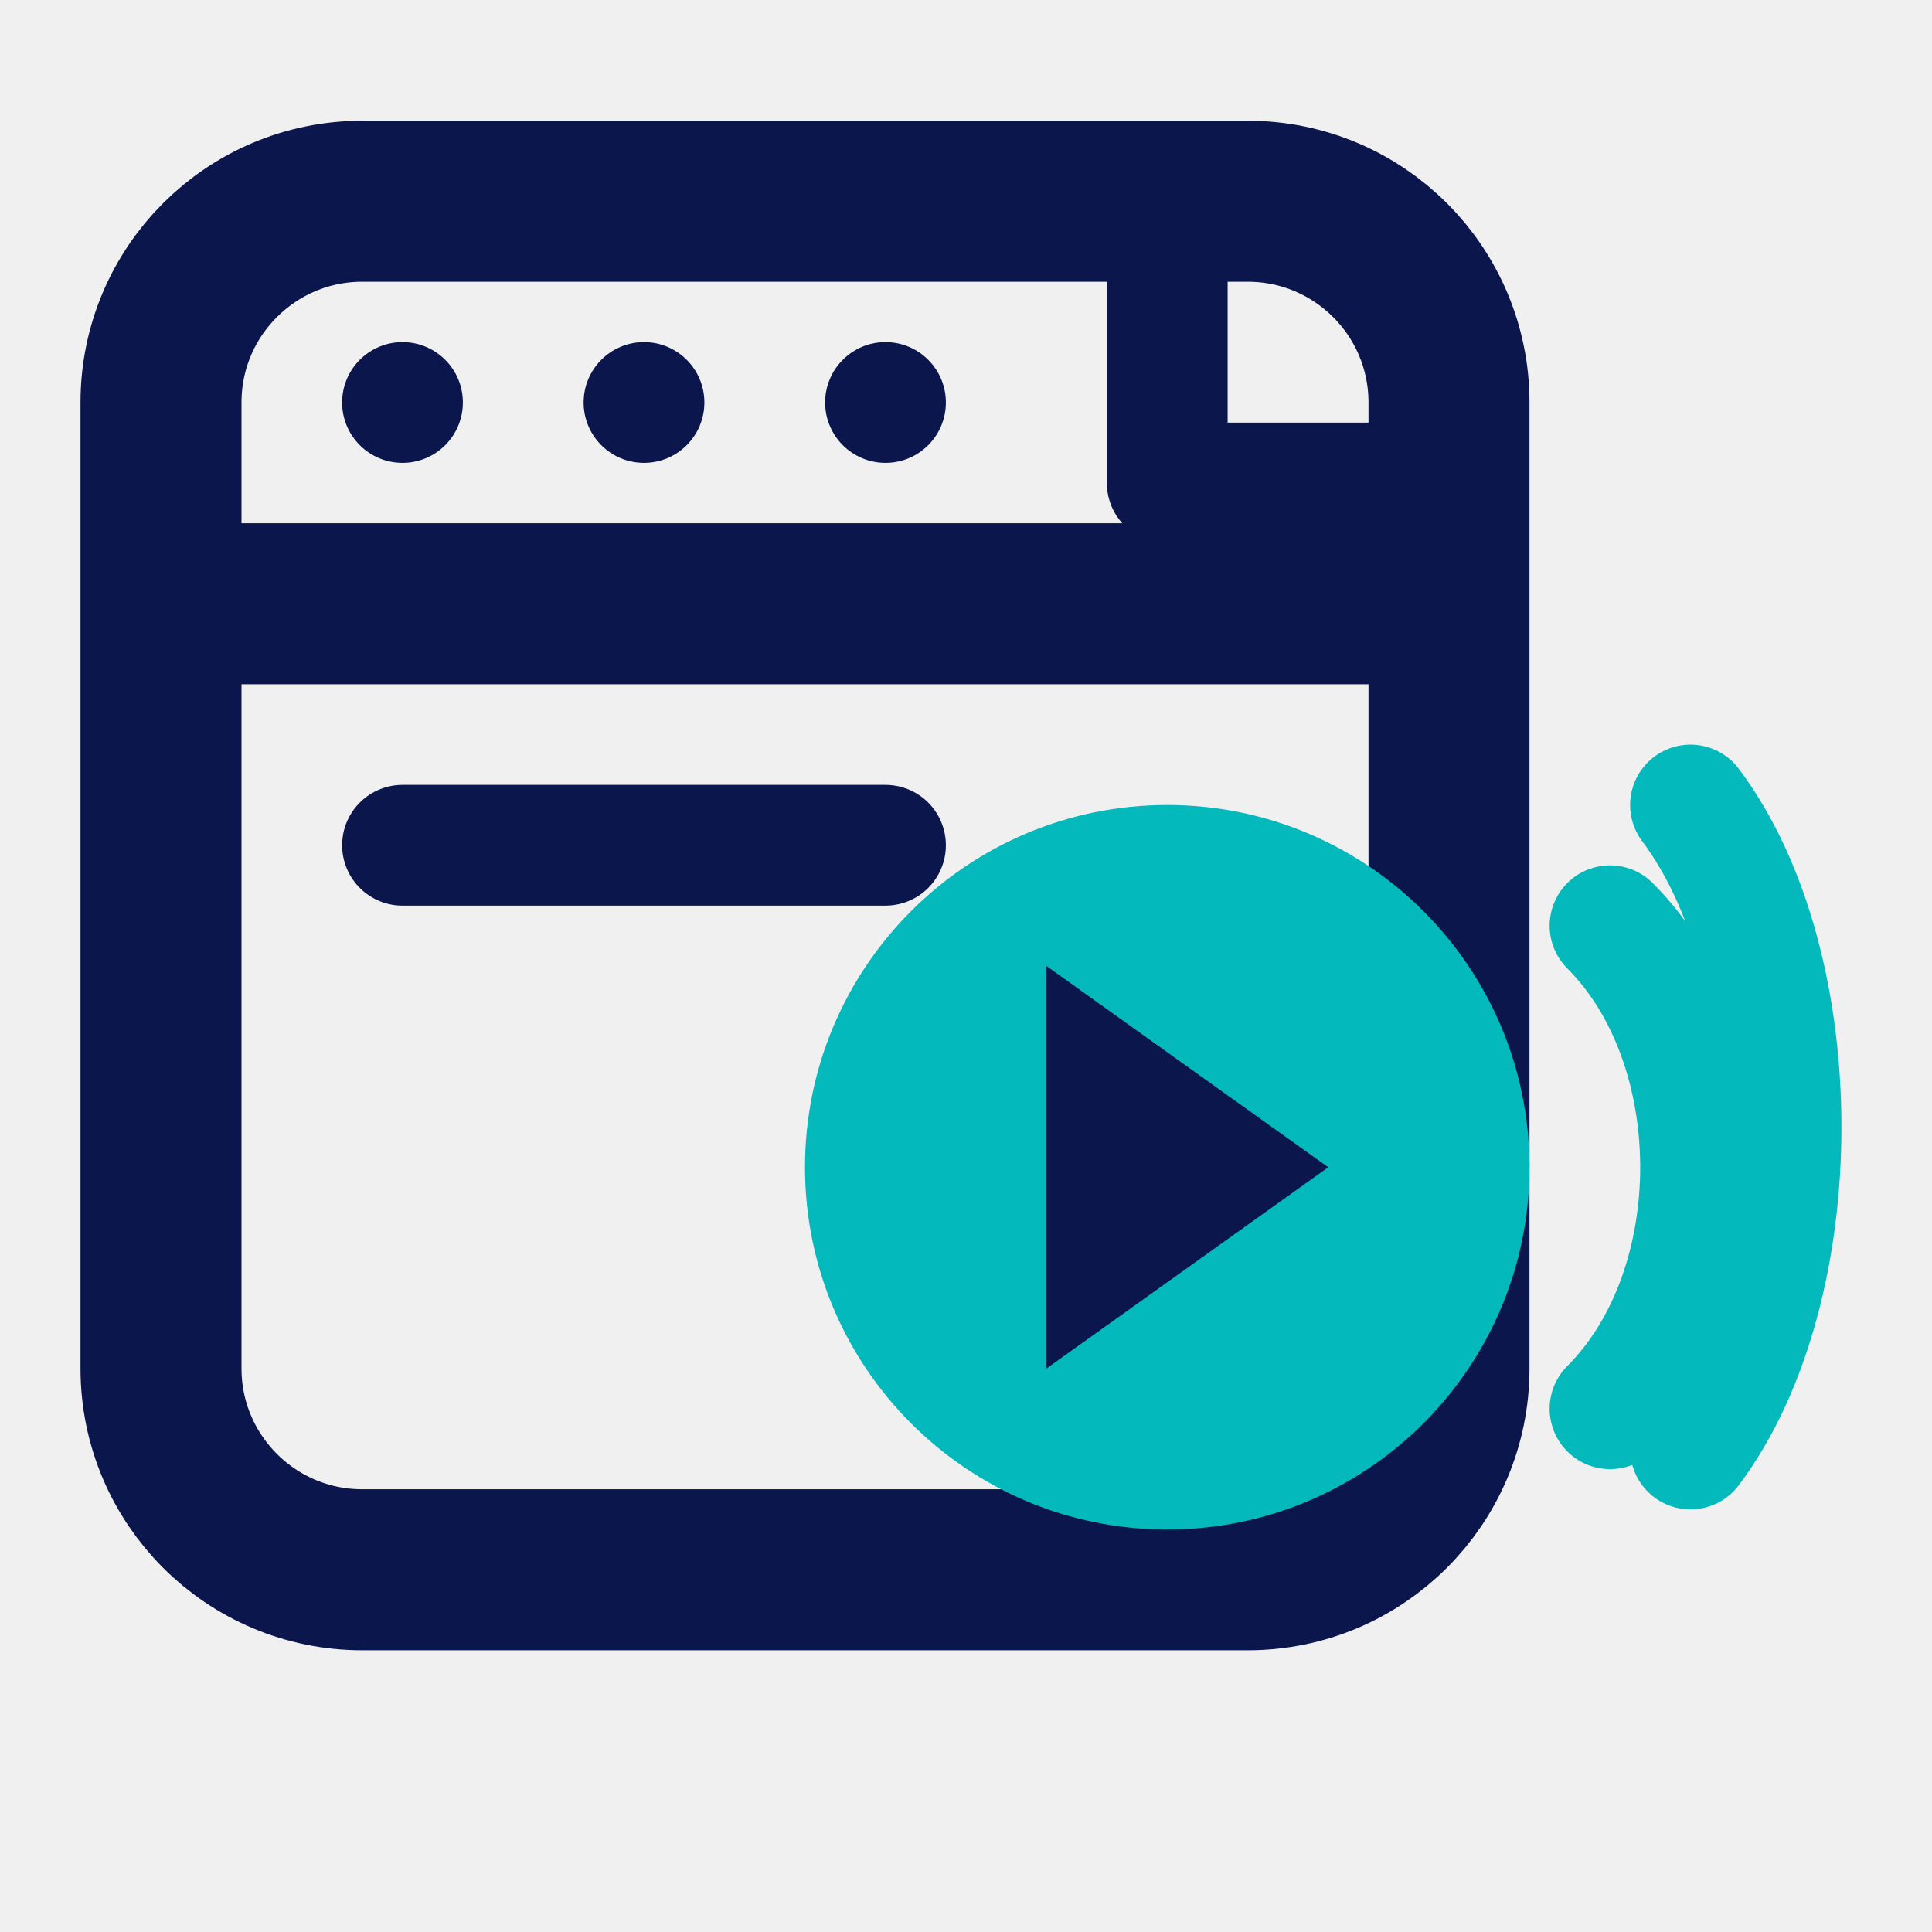
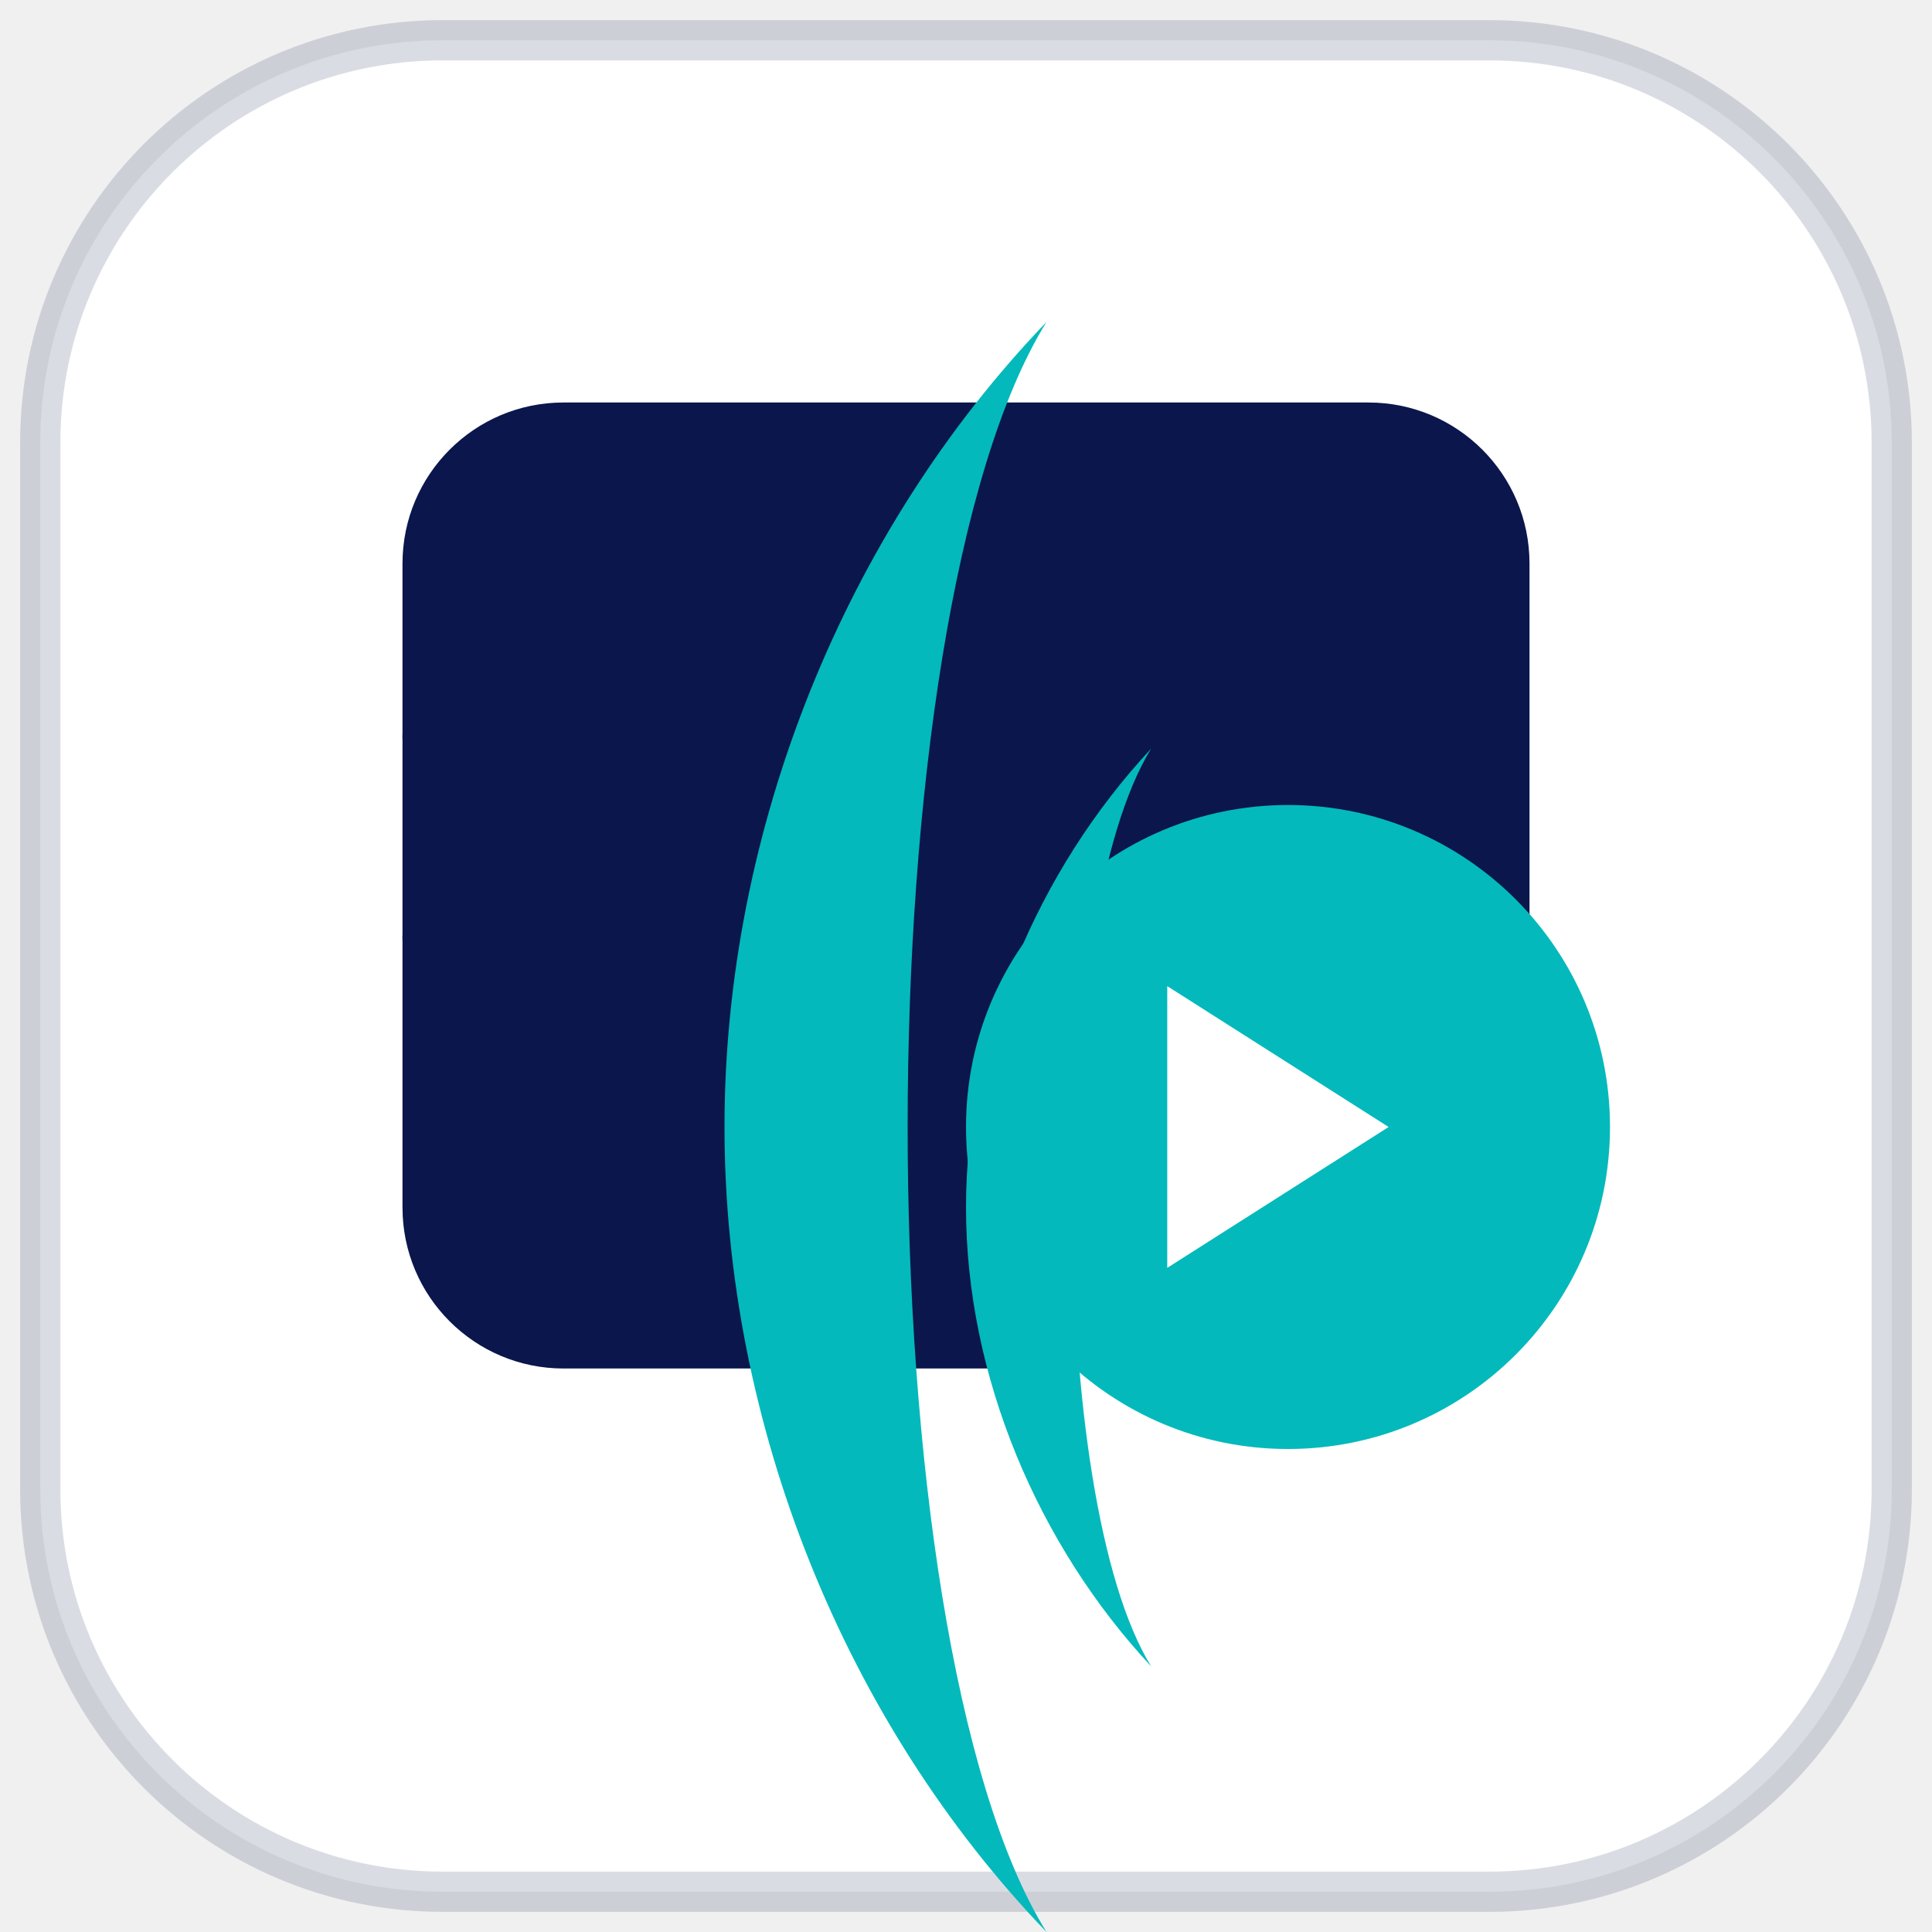
<svg xmlns="http://www.w3.org/2000/svg" viewBox="0 0 48 48" width="48" height="48" role="img" aria-label="Proso mark, 48 pixel optical size">
-   <rect x="4" y="5" width="32" height="34" rx="5" fill="none" stroke="#0A164C" stroke-width="4" />
-   <path d="M4 15h32" fill="none" stroke="#0A164C" stroke-width="4" />
-   <circle cx="10" cy="10" r="1.5" fill="#0A164C" />
-   <circle cx="16" cy="10" r="1.5" fill="#0A164C" />
-   <circle cx="22" cy="10" r="1.5" fill="#0A164C" />
-   <path d="M10 21h12" fill="none" stroke="#0A164C" stroke-width="3" stroke-linecap="round" />
-   <path d="M29 5v7h7" fill="none" stroke="#0A164C" stroke-width="3" stroke-linejoin="round" />
-   <circle cx="29" cy="29" r="9" fill="#03B9BB" />
-   <path d="m26 24 7 5-7 5Z" fill="#0A164C" />
-   <path d="M40 23c3 3 3 9 0 12M42 20c3 4 3 12 0 16" fill="none" stroke="#03B9BB" stroke-width="3" stroke-linecap="round" />
+   <rect x="1" y="1" width="46" height="46" rx="10" fill="#FFFFFF" stroke="#0A164C" stroke-opacity="0.15" />
+   <g fill="#0A164C" fill-rule="evenodd">
+     <rect x="10" y="10" width="28" height="24" rx="4" />
+     <circle cx="12" cy="13" r="1.2" />
+     <circle cx="16" cy="13" r="1.2" />
+     <circle cx="20" cy="13" r="1.2" />
+     <rect x="10" y="17" width="19" height="2.6" rx="1.3" />
+     <rect x="10" y="22" width="15" height="2.6" rx="1.3" />
+   </g>
+   <circle cx="32" cy="28" r="8" fill="#03B9BB" />
+   <path d="M29 24.5v7l5.5-3.5Z" fill="#FFFFFF" />
+   <path d="M24 30c0-4.2 1.8-8.4 4.6-11.4-2.6 4.2-2.6 18.6 0 22.8C25.8 38.4 24 34.2 24 30Z" fill="#03B9BB" />
+   <path d="M18 28c0-7.4 3-14.8 8-20-4.6 7.4-4.6 32.6 0 40C21 42.8 18 35.4 18 28Z" fill="#03B9BB" />
</svg>
